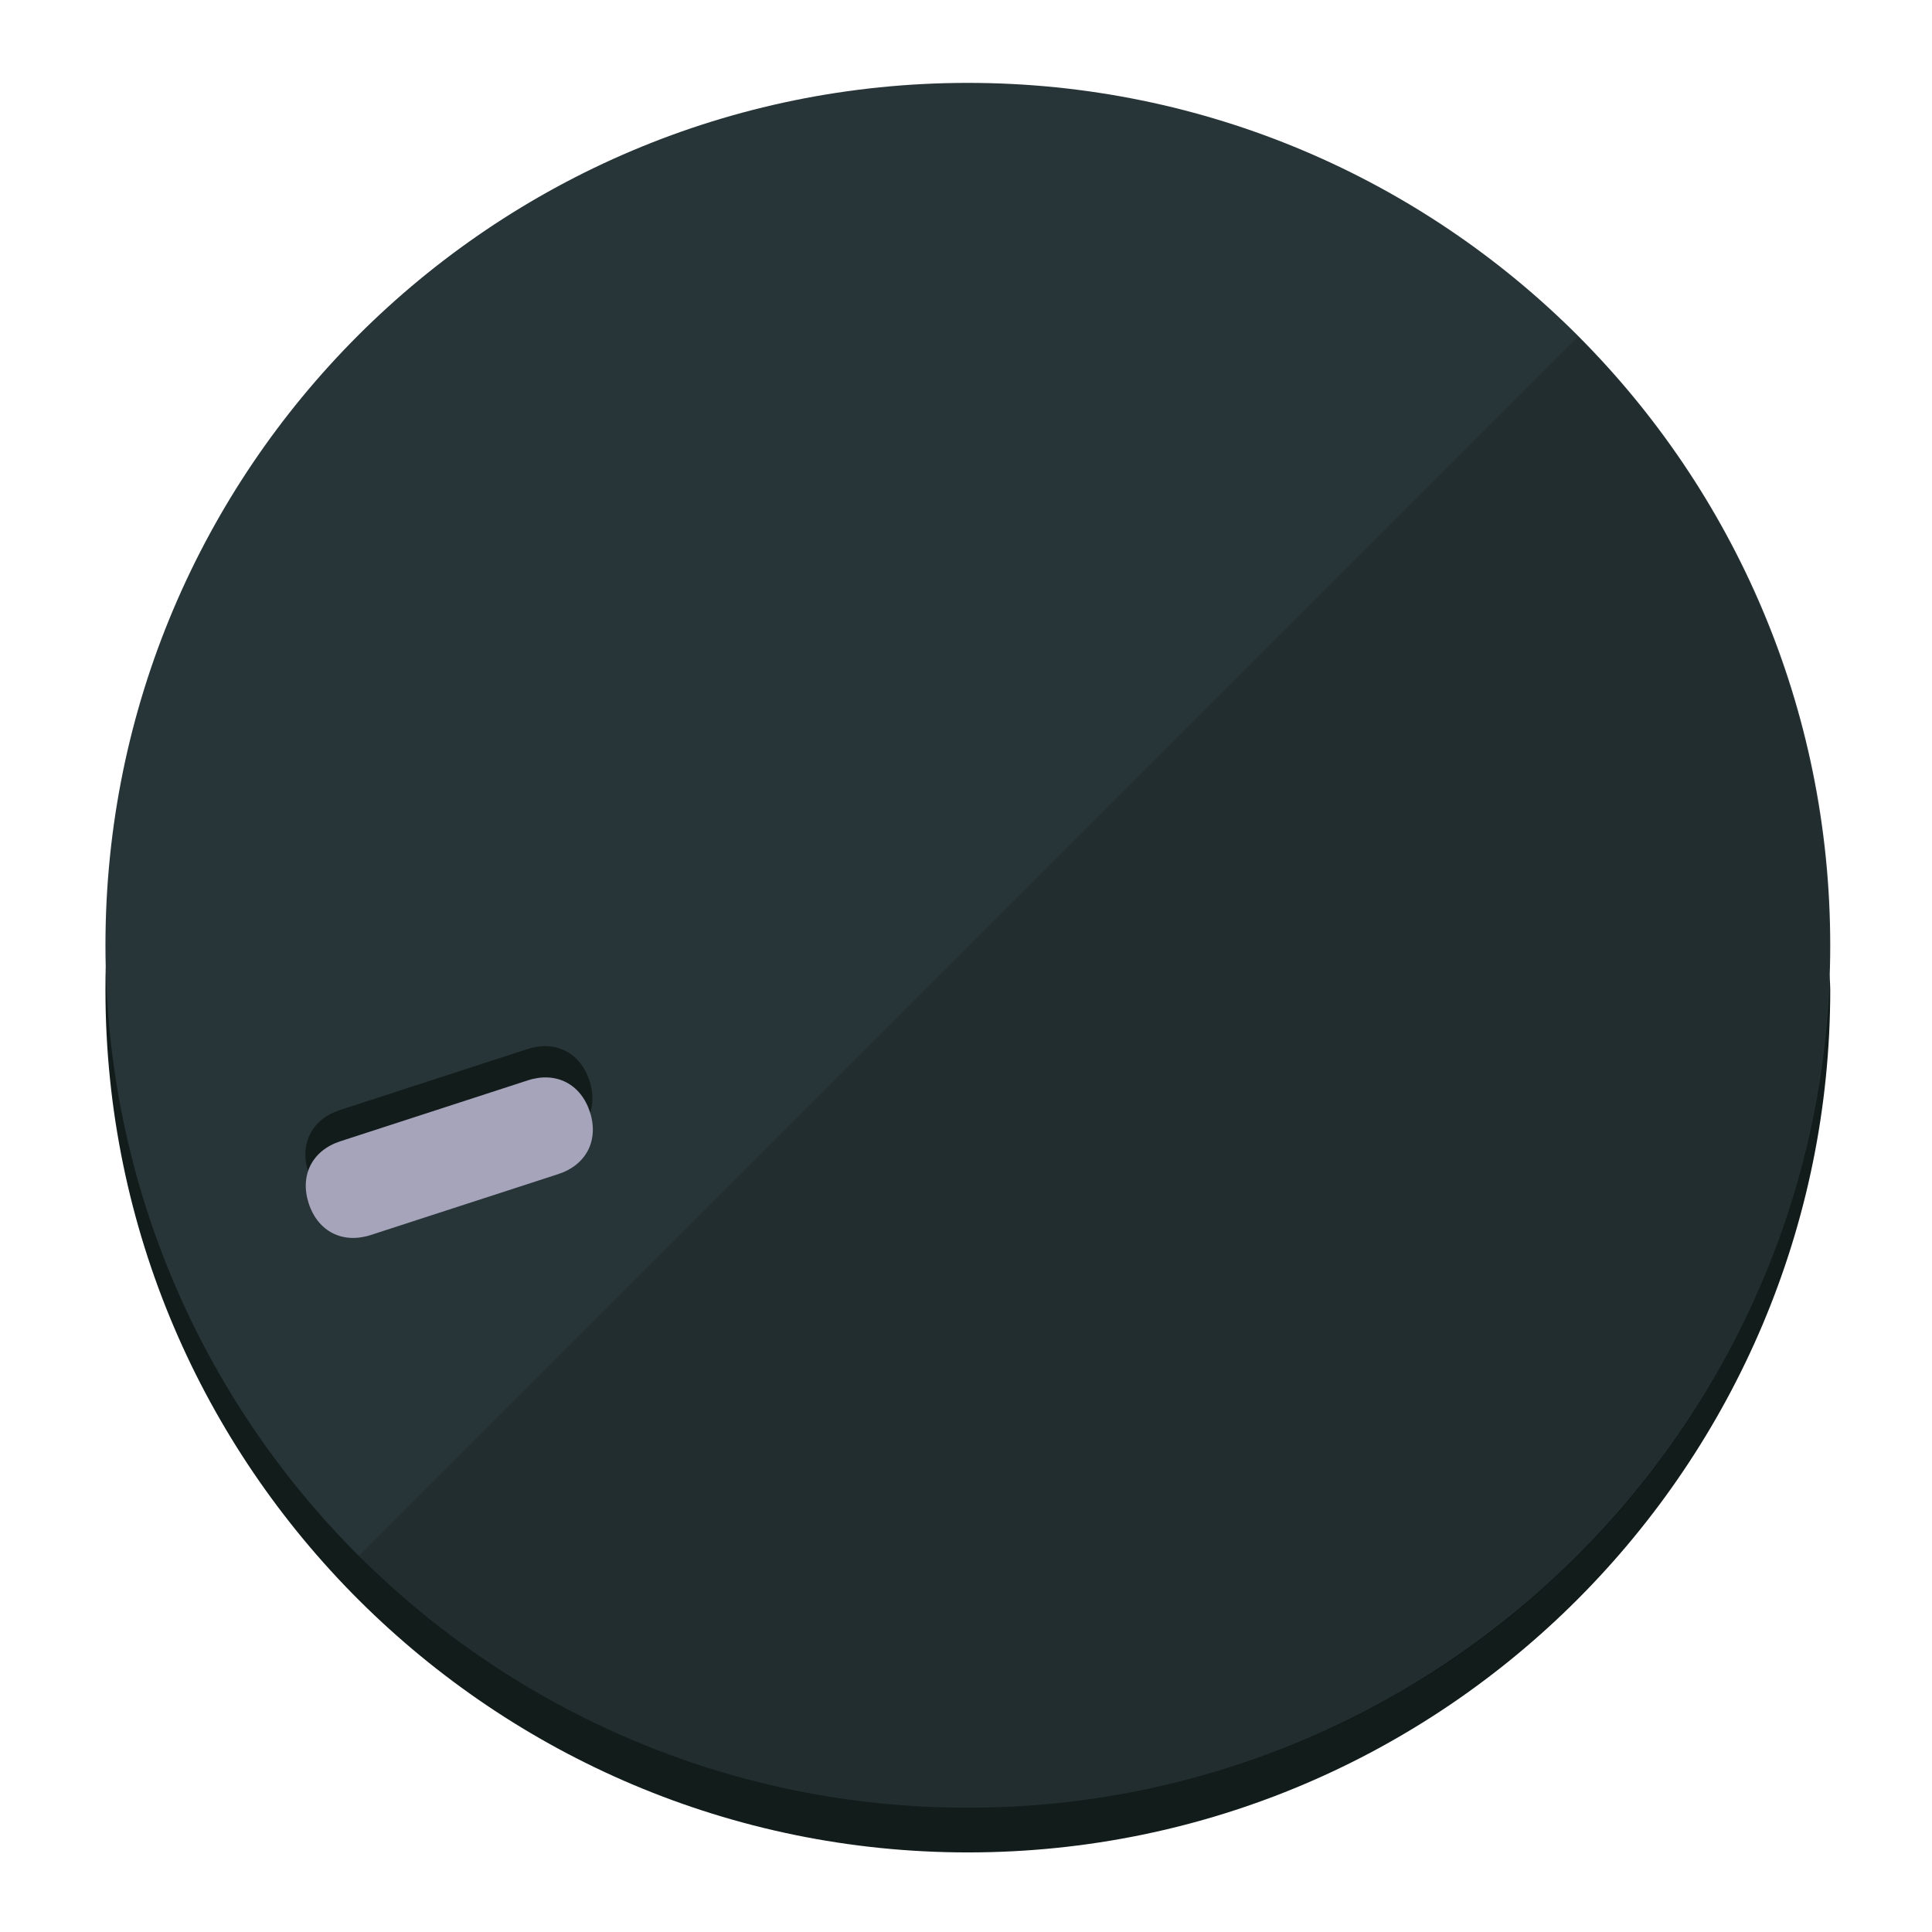
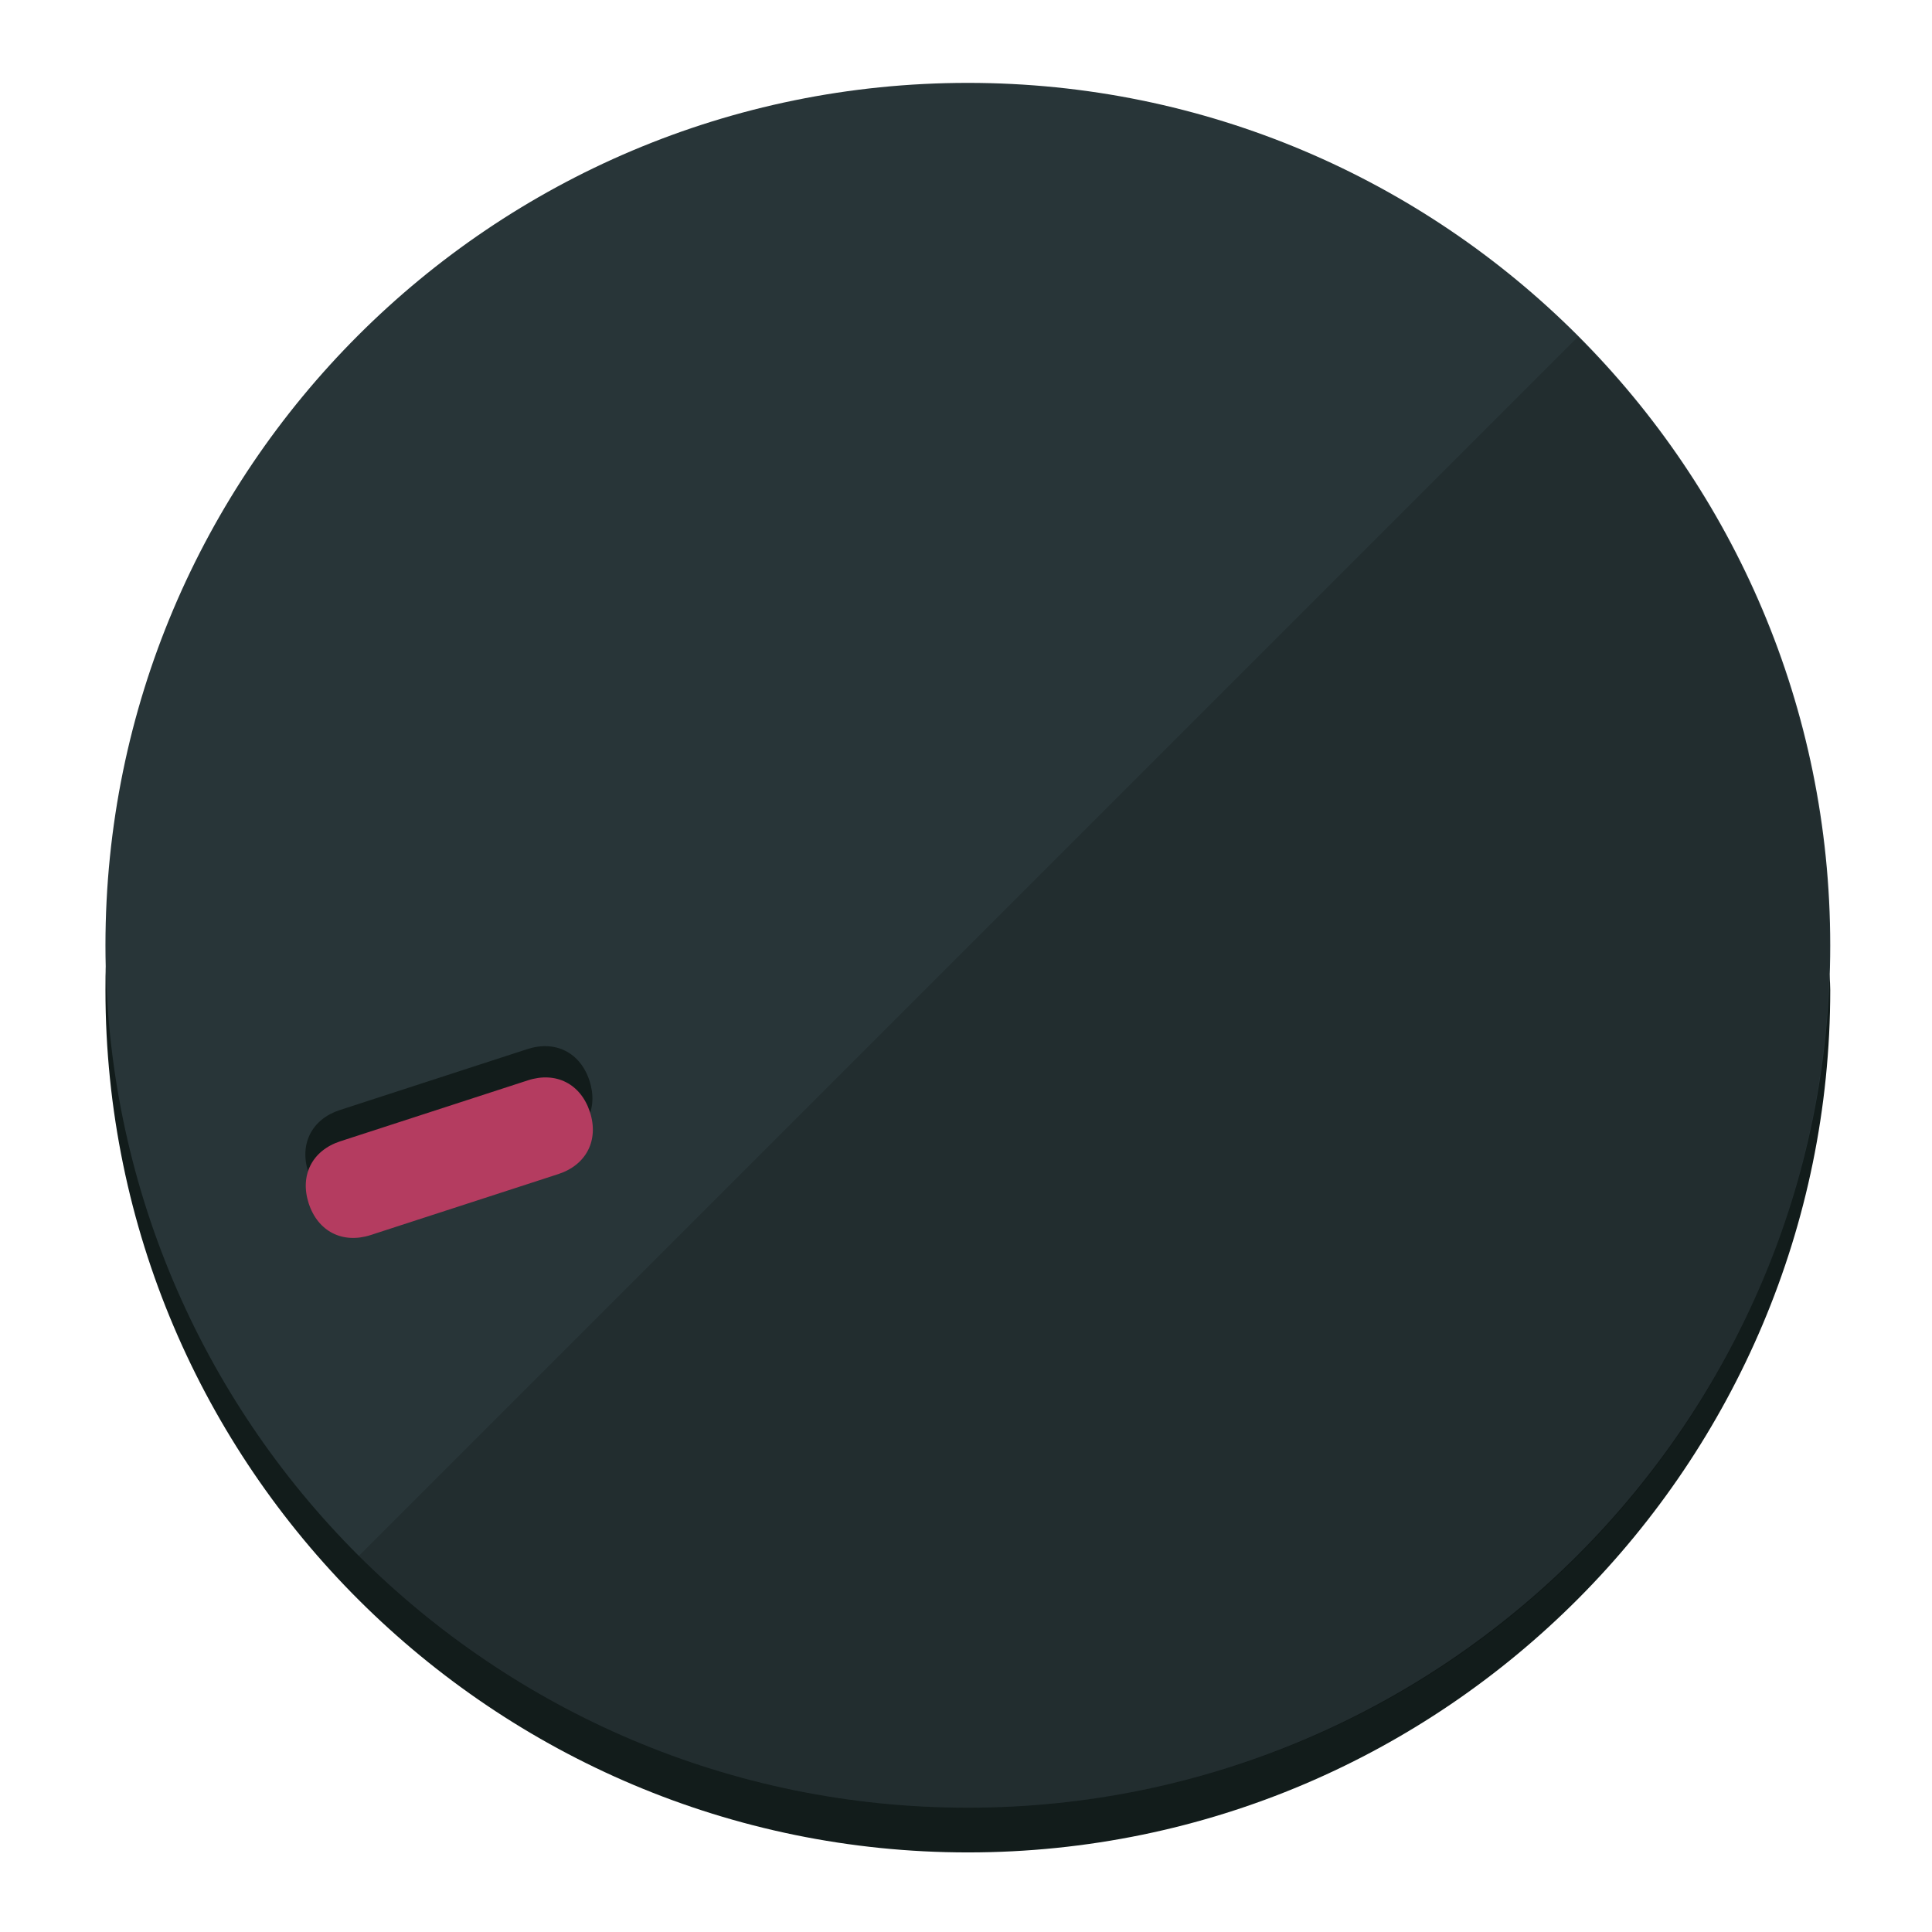
<svg xmlns="http://www.w3.org/2000/svg" width="120" height="120" viewBox="0 0 120 120" fill="none">
  <path d="M60.115 107.711C88.275 107.711 111.538 85.673 113.374 58.125C113.374 59.349 113.68 60.268 113.68 61.492C113.68 90.876 89.805 115.057 60.115 115.057C30.731 115.057 6.55 91.182 6.55 61.492C6.55 60.268 6.55 59.349 6.856 58.125C8.692 85.673 31.955 107.711 60.115 107.711Z" fill="#121C1B" />
  <path d="M60.115 112.279C89.698 112.279 113.68 88.297 113.68 58.714C113.68 29.13 89.698 5.148 60.115 5.148C30.532 5.148 6.55 29.13 6.55 58.714C6.55 88.297 30.532 112.279 60.115 112.279Z" fill="#283538" />
  <path d="M98.006 20.92C118.853 41.767 118.853 75.797 98.006 96.645C77.159 117.492 43.129 117.492 22.281 96.645" fill="black" fill-opacity="0.154" />
  <path d="M34.649 70.984C36.396 70.416 37.182 68.873 36.614 67.127C36.047 65.38 34.504 64.594 32.758 65.161L21.113 68.945C19.367 69.512 18.581 71.055 19.148 72.802C19.716 74.548 21.258 75.335 23.005 74.767L34.649 70.984Z" fill="#121C1B" />
-   <path d="M34.676 72.925C36.422 72.357 37.208 70.815 36.641 69.068C36.073 67.321 34.531 66.535 32.784 67.103L21.14 70.886C19.393 71.454 18.607 72.996 19.174 74.743C19.742 76.49 21.285 77.276 23.031 76.708L34.676 72.925Z" fill="#A6A4BB" />
+   <path d="M34.676 72.925C36.422 72.357 37.208 70.815 36.641 69.068C36.073 67.321 34.531 66.535 32.784 67.103L21.14 70.886C19.393 71.454 18.607 72.996 19.174 74.743C19.742 76.49 21.285 77.276 23.031 76.708L34.676 72.925Z" fill="#B43C60" />
</svg>
